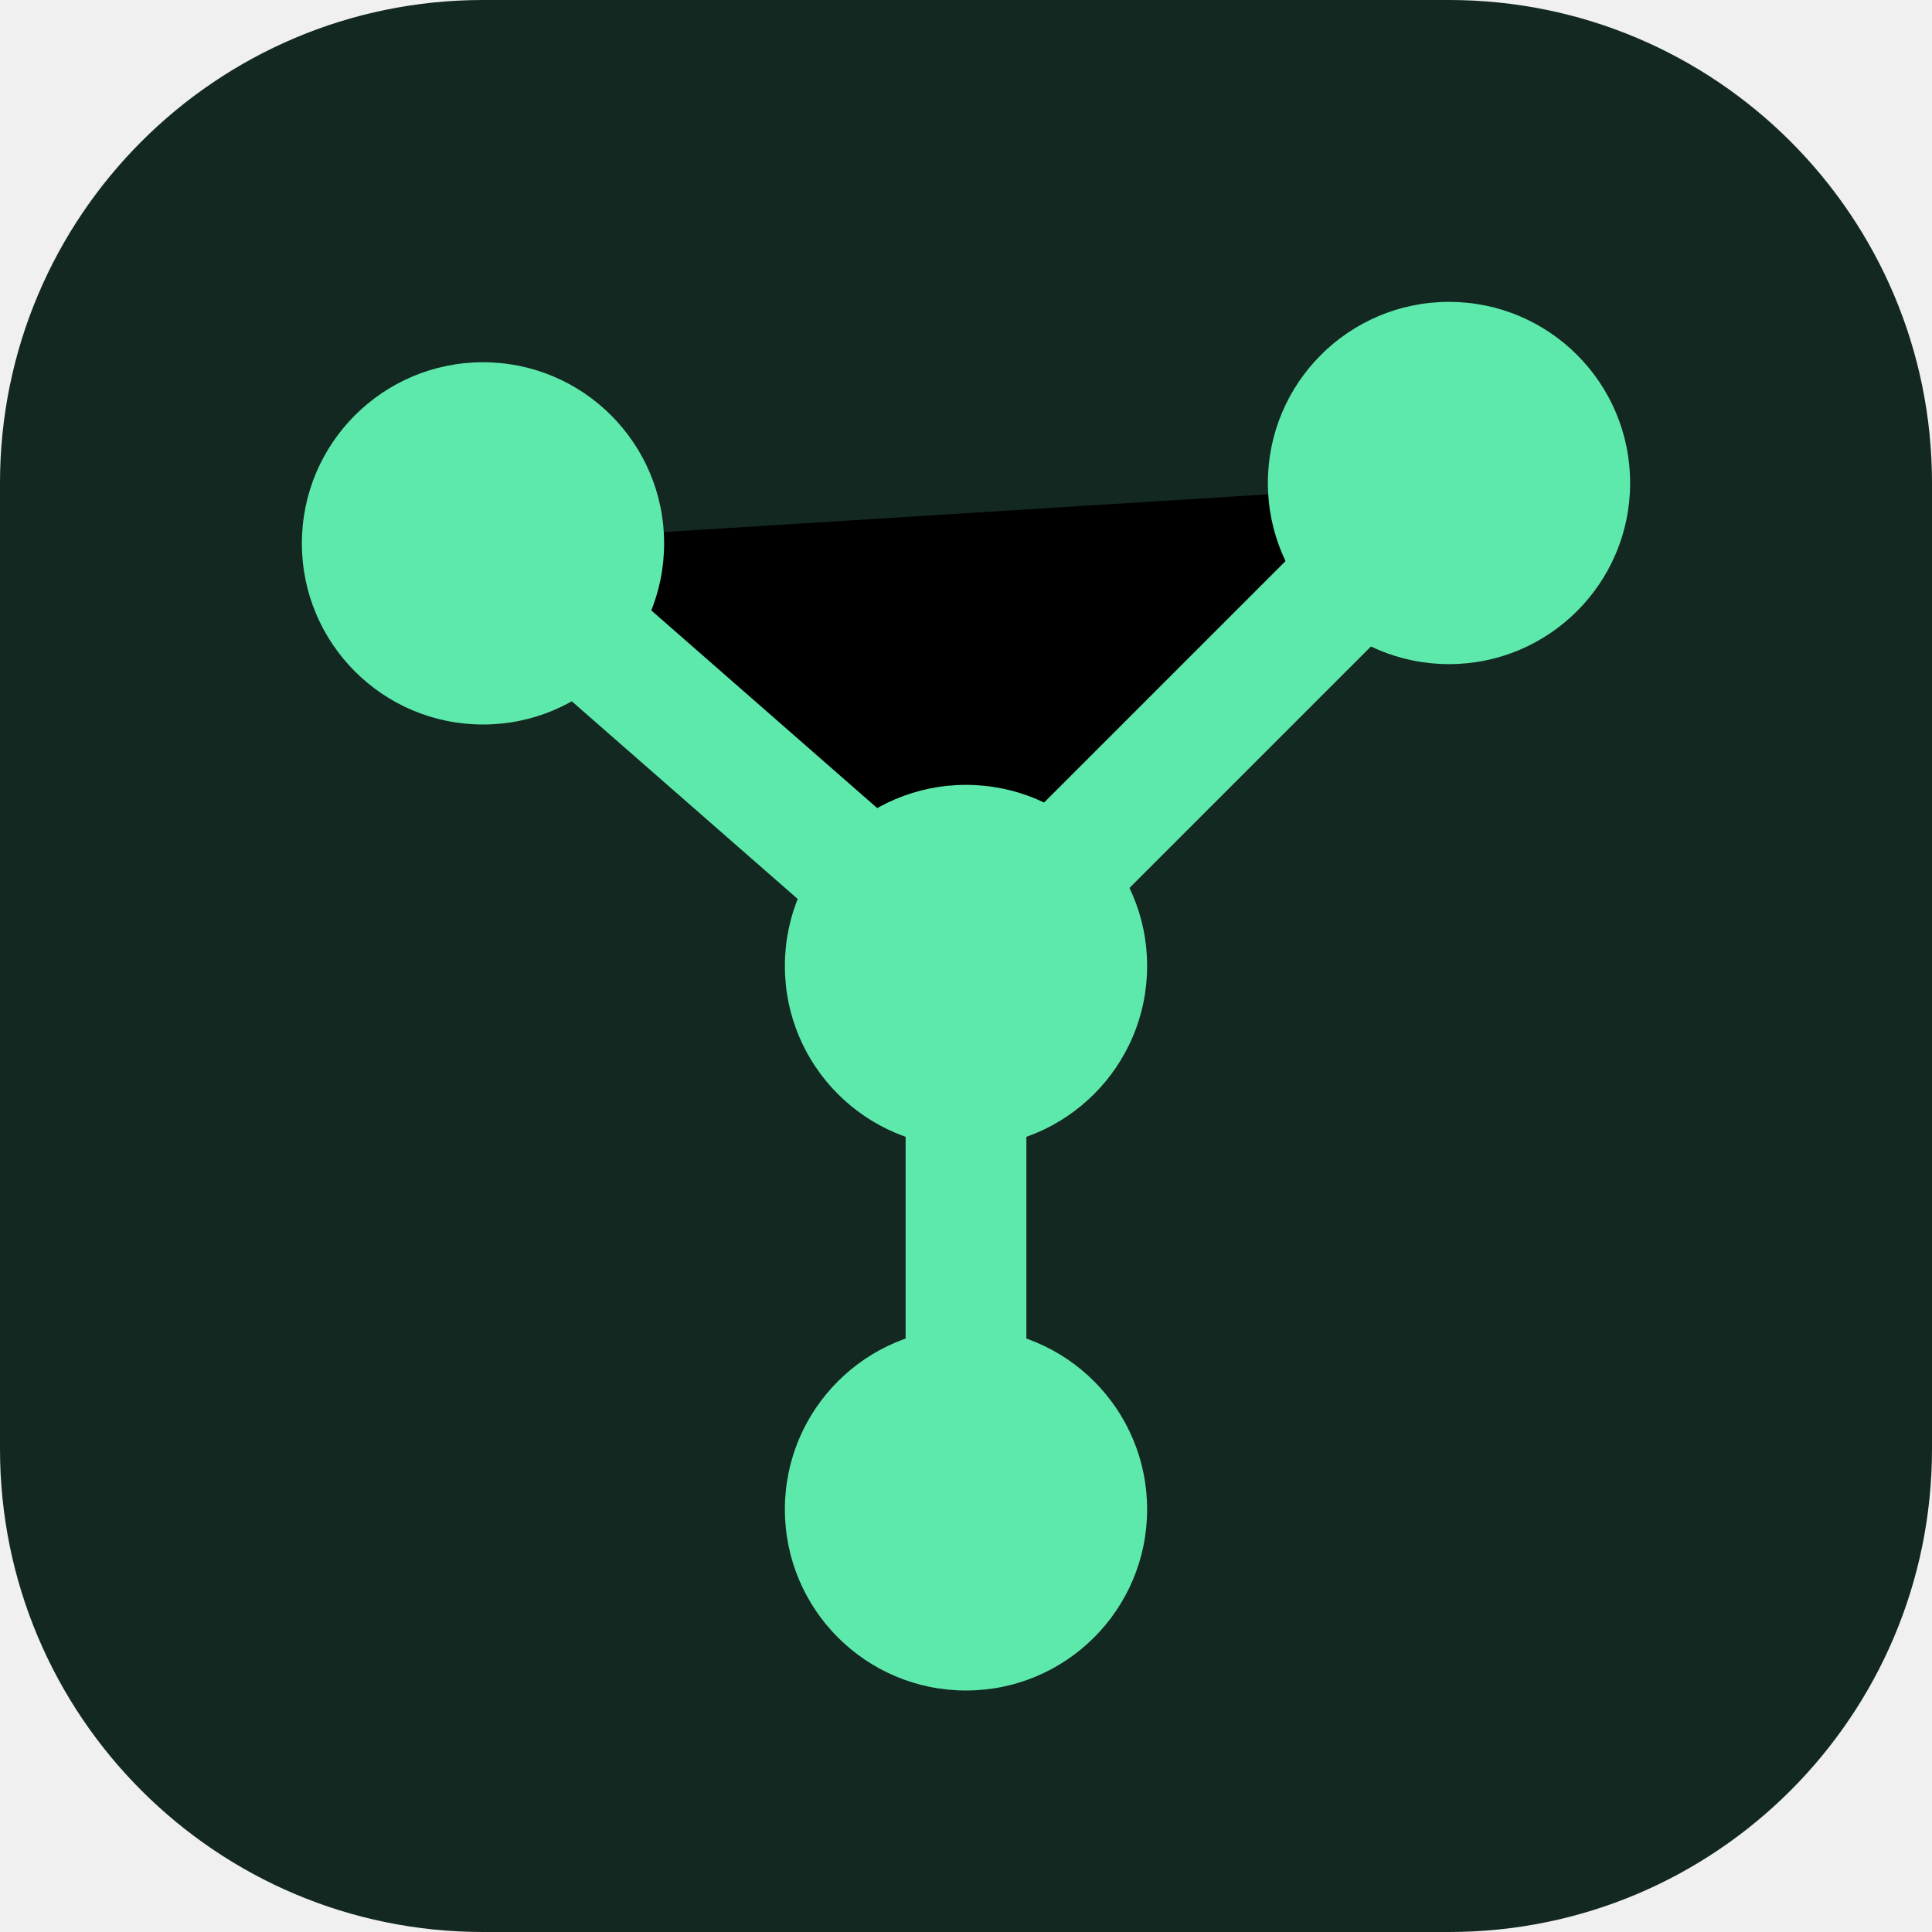
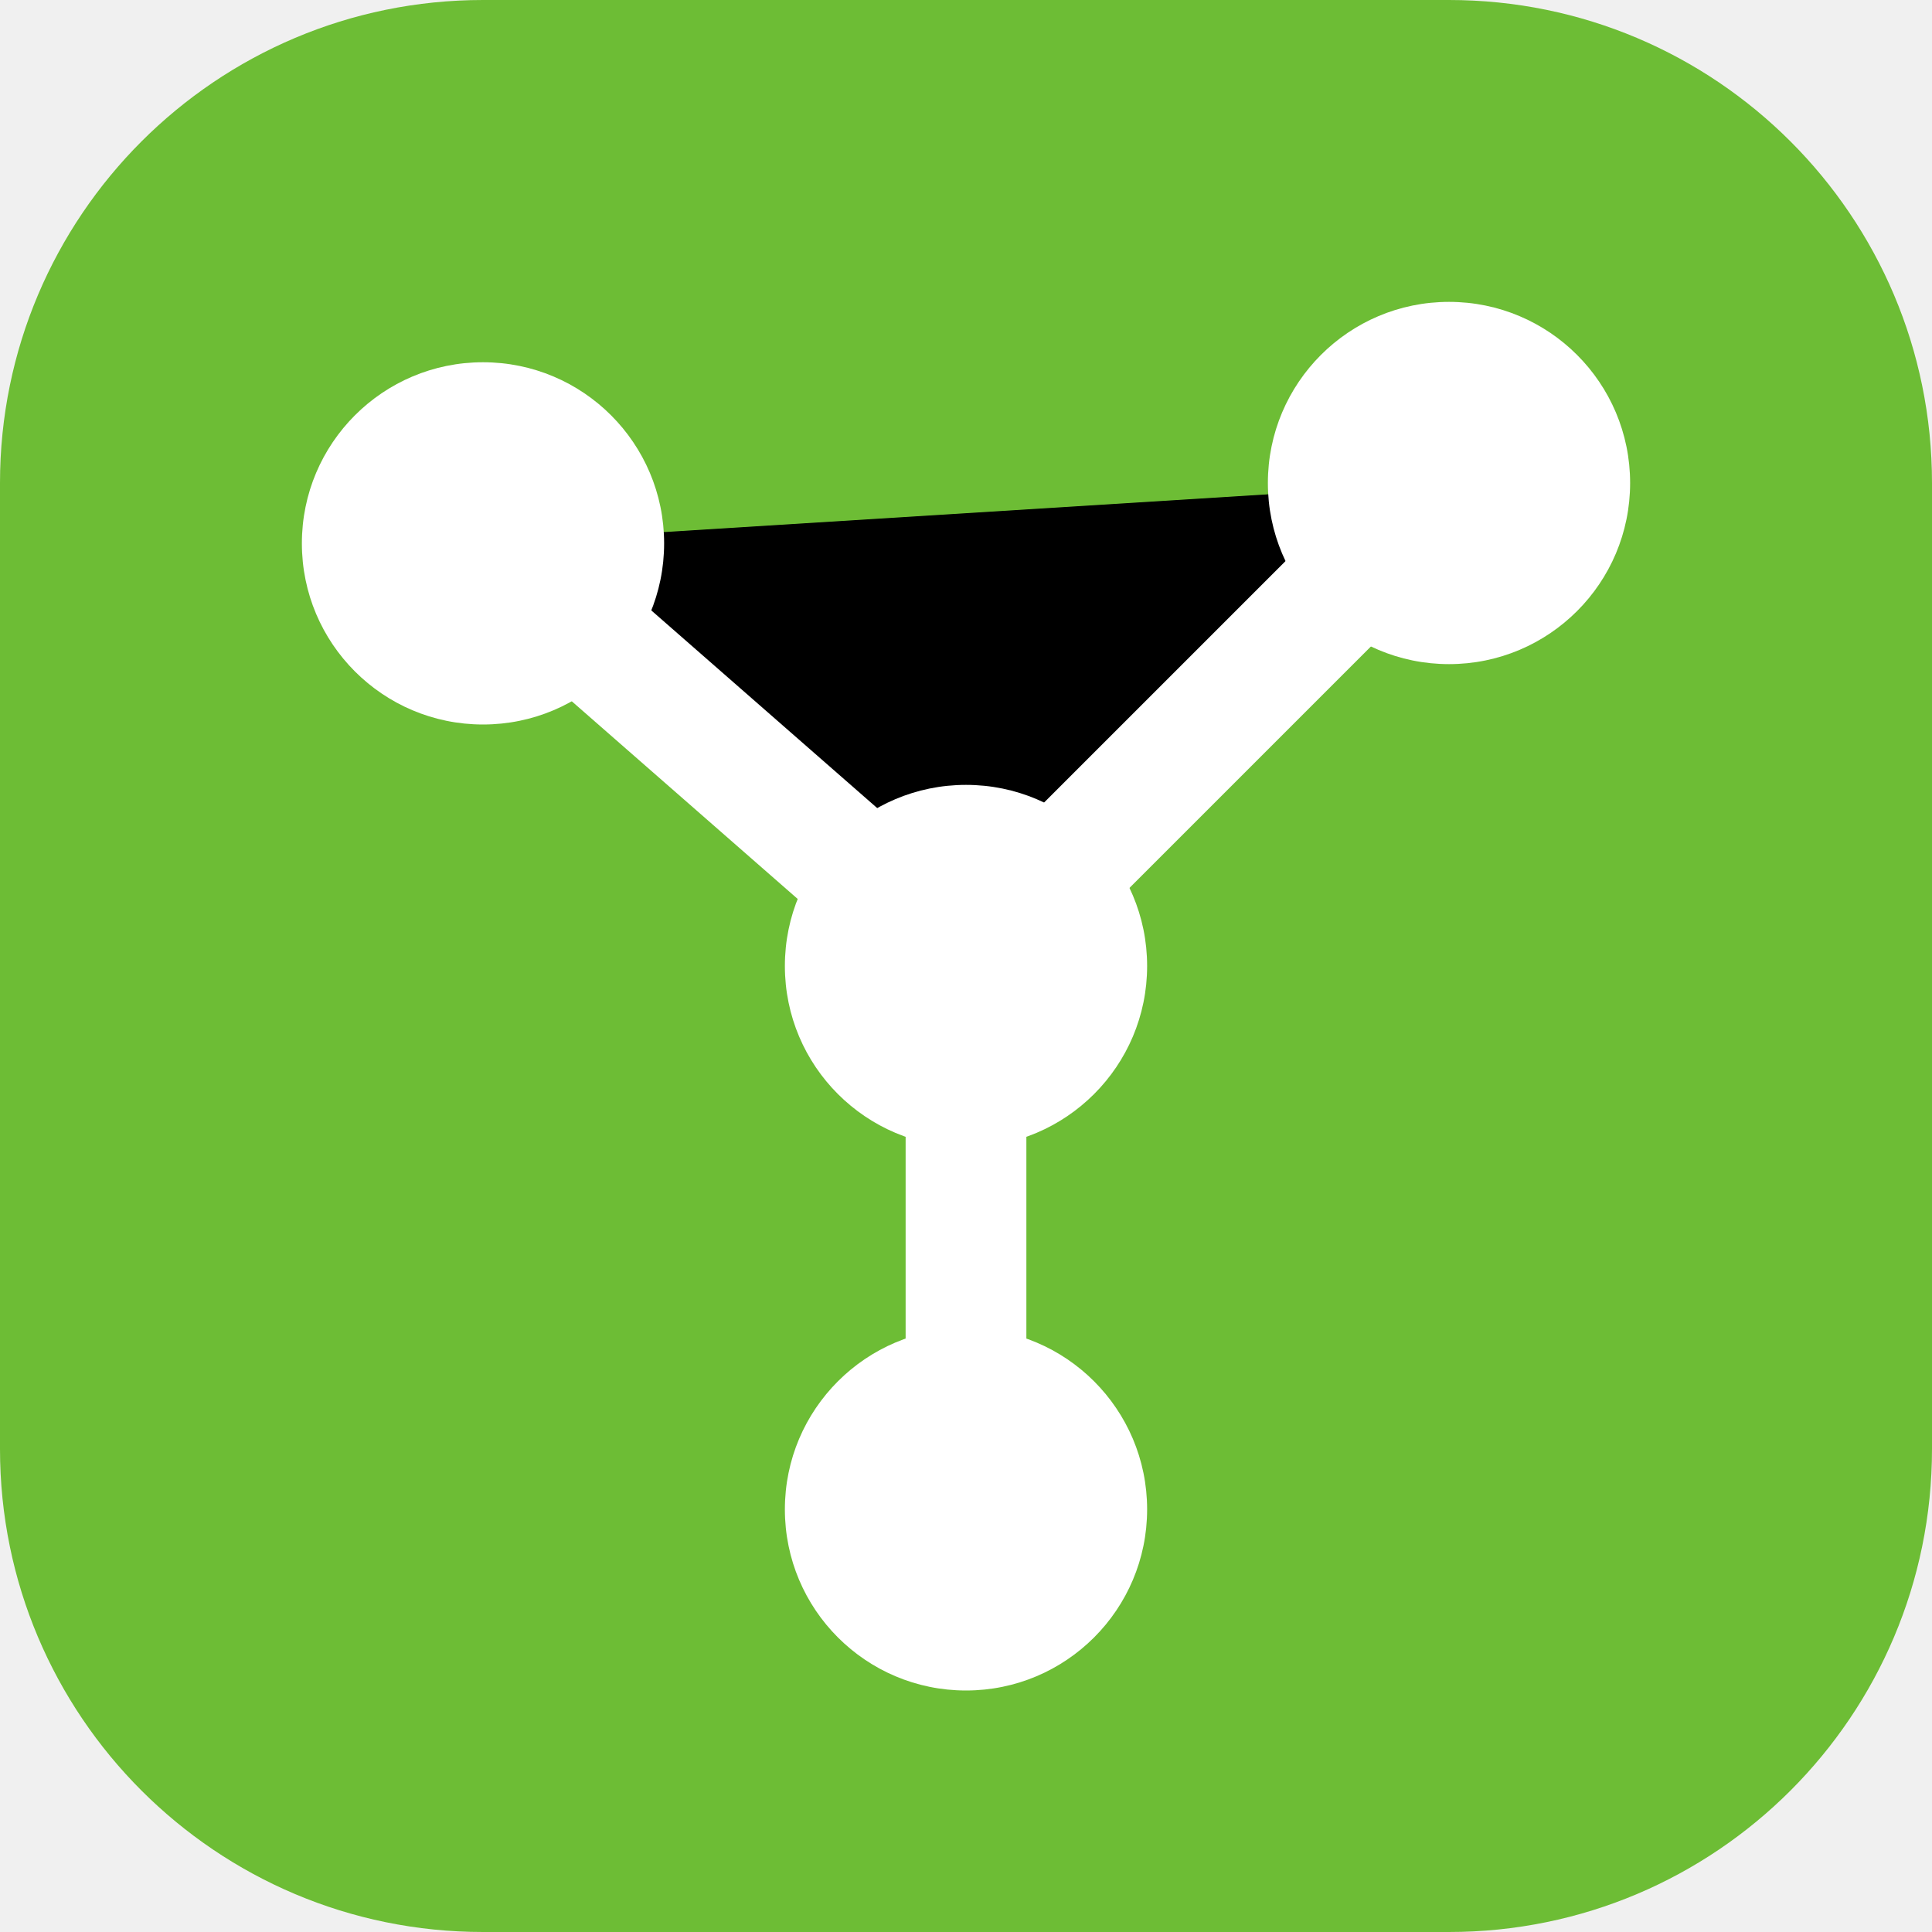
<svg xmlns="http://www.w3.org/2000/svg" viewBox="0 0 32 32">
-   <rect width="32" height="32" rx="8" fill="#132821" />
-   <path d="M8 9l8 7 8-8M16 16v9" stroke="#5ee9ac" stroke-width="2" />
-   <g fill="#5ee9ac">
+   <rect width="32" height="32" rx="8" fill="#6dbd35" />
+   <path d="M8 9l8 7 8-8M16 16v9" stroke="#ffffff" stroke-width="2" />
+   <g fill="#ffffff">
    <circle cx="8" cy="9" r="3" />
    <circle cx="16" cy="16" r="3" />
    <circle cx="24" cy="8" r="3" />
    <circle cx="16" cy="25" r="3" />
  </g>
</svg>
